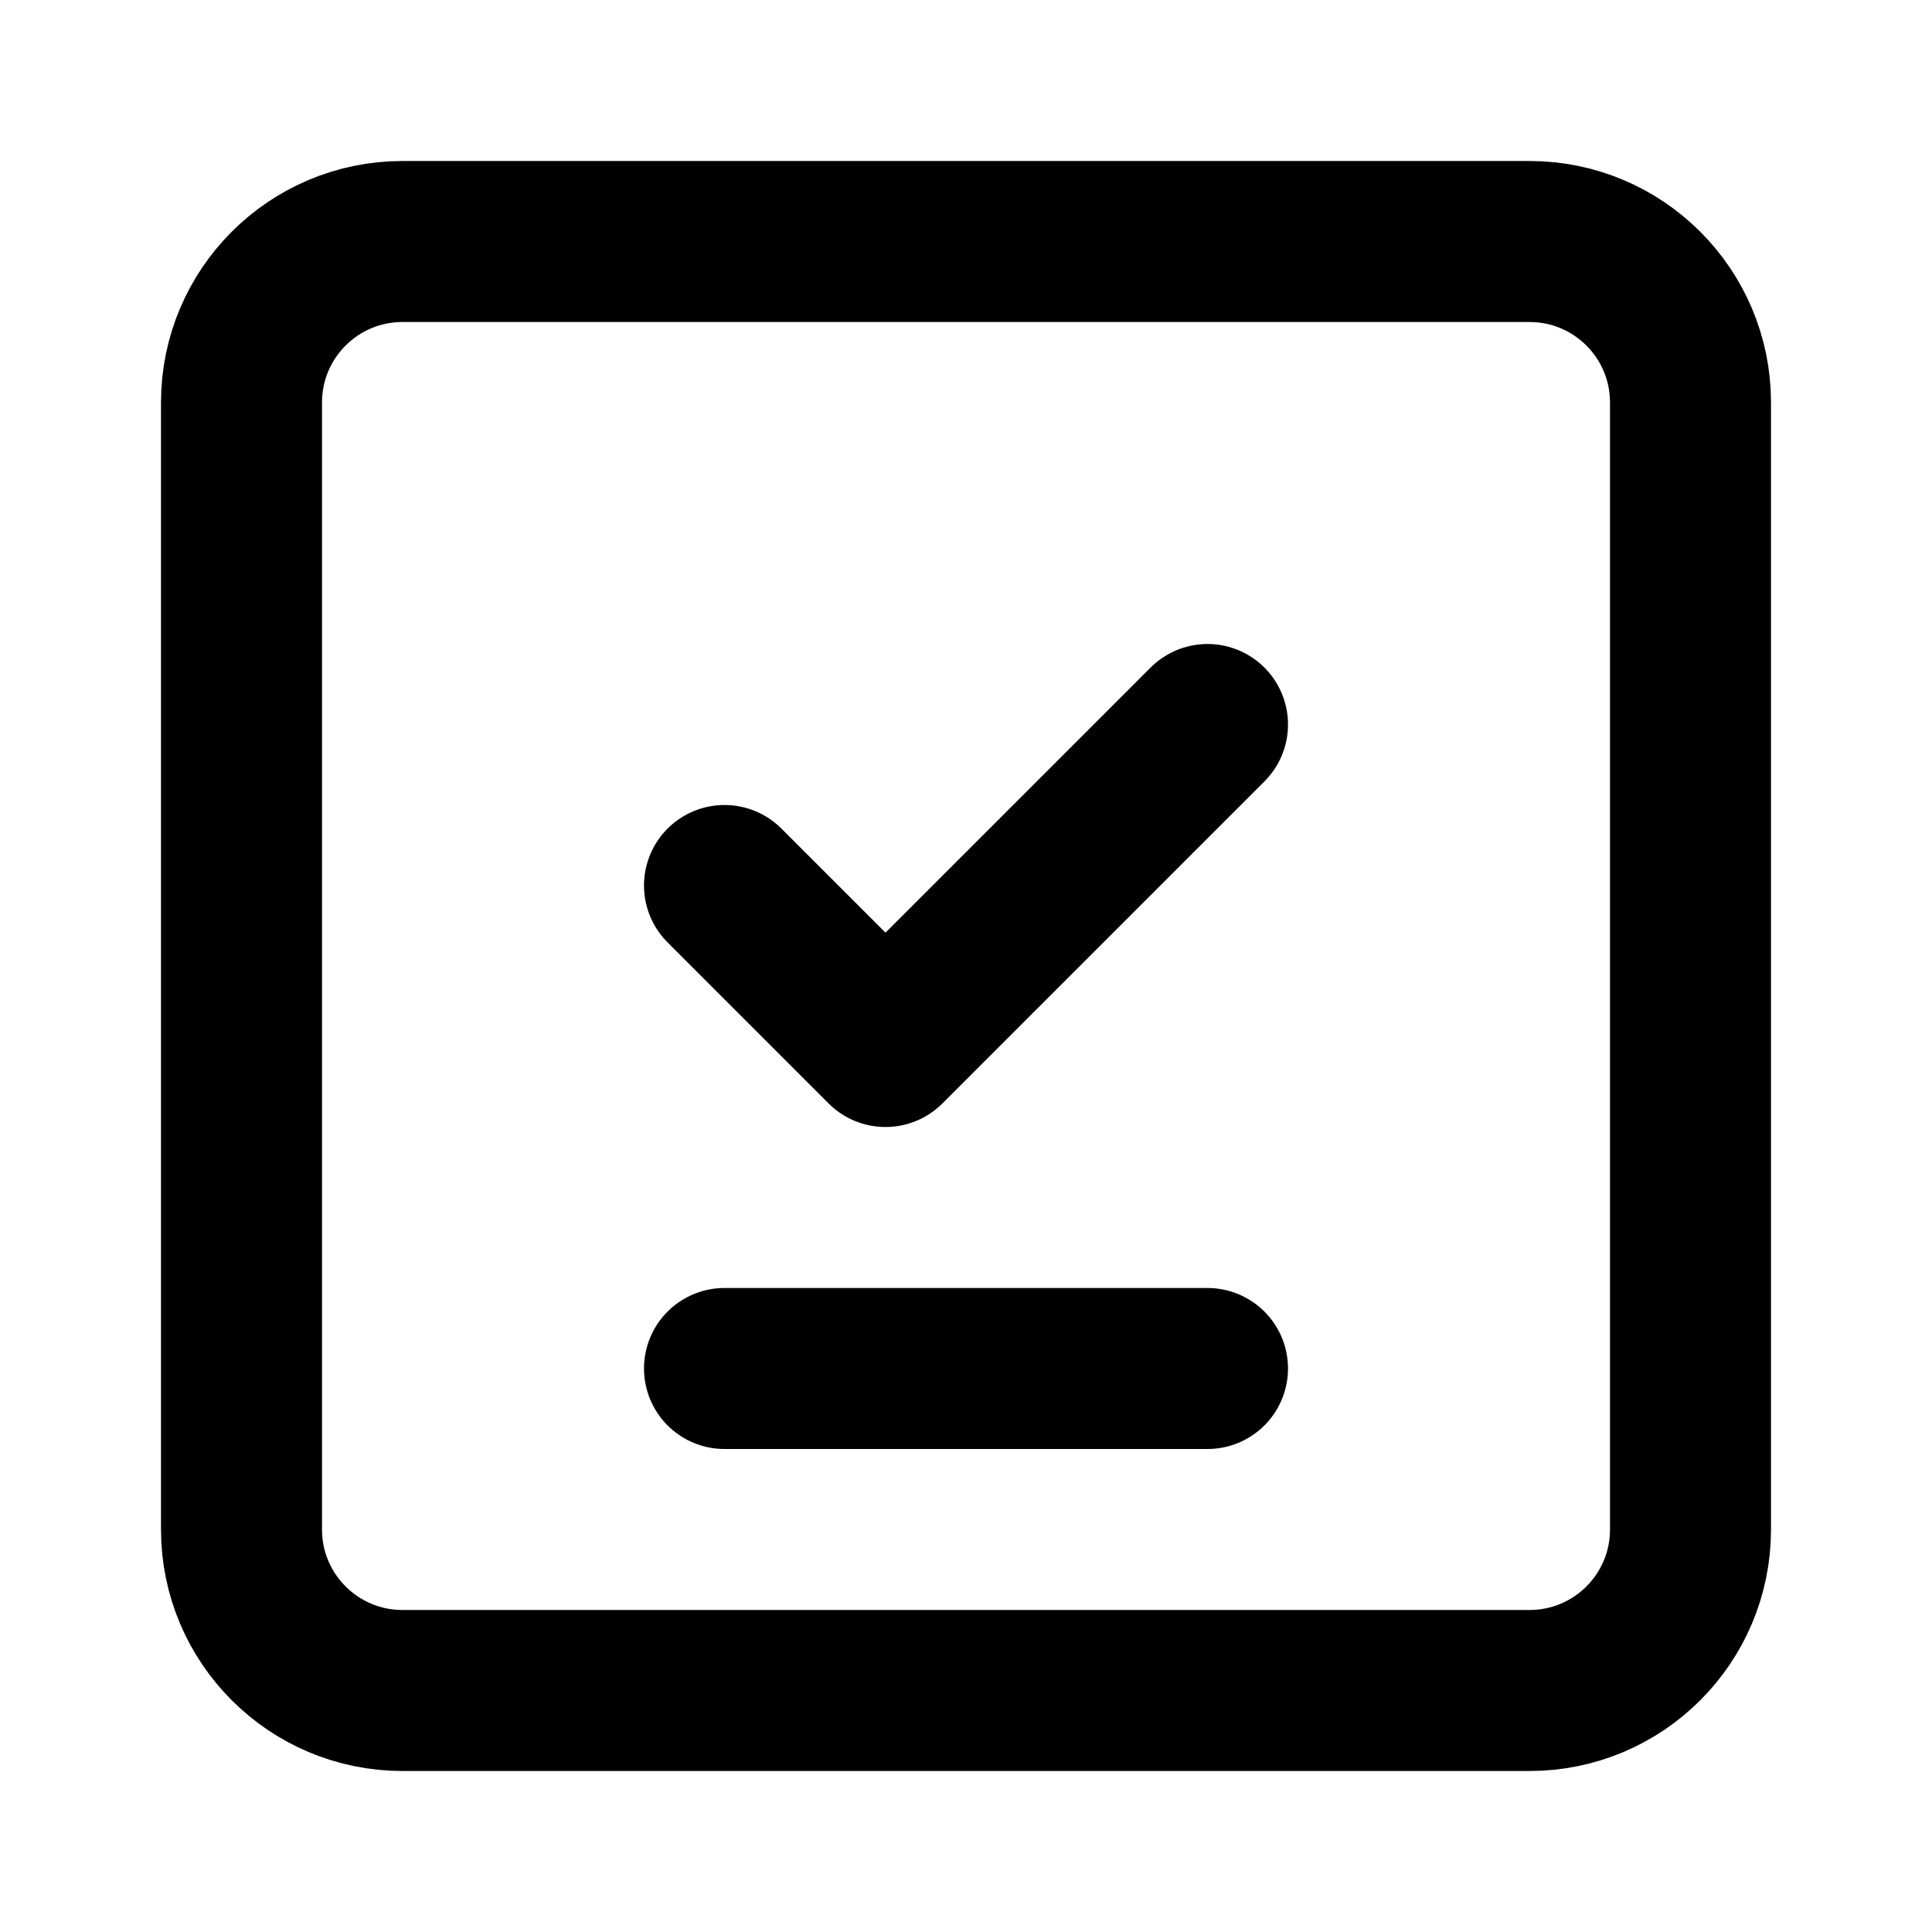
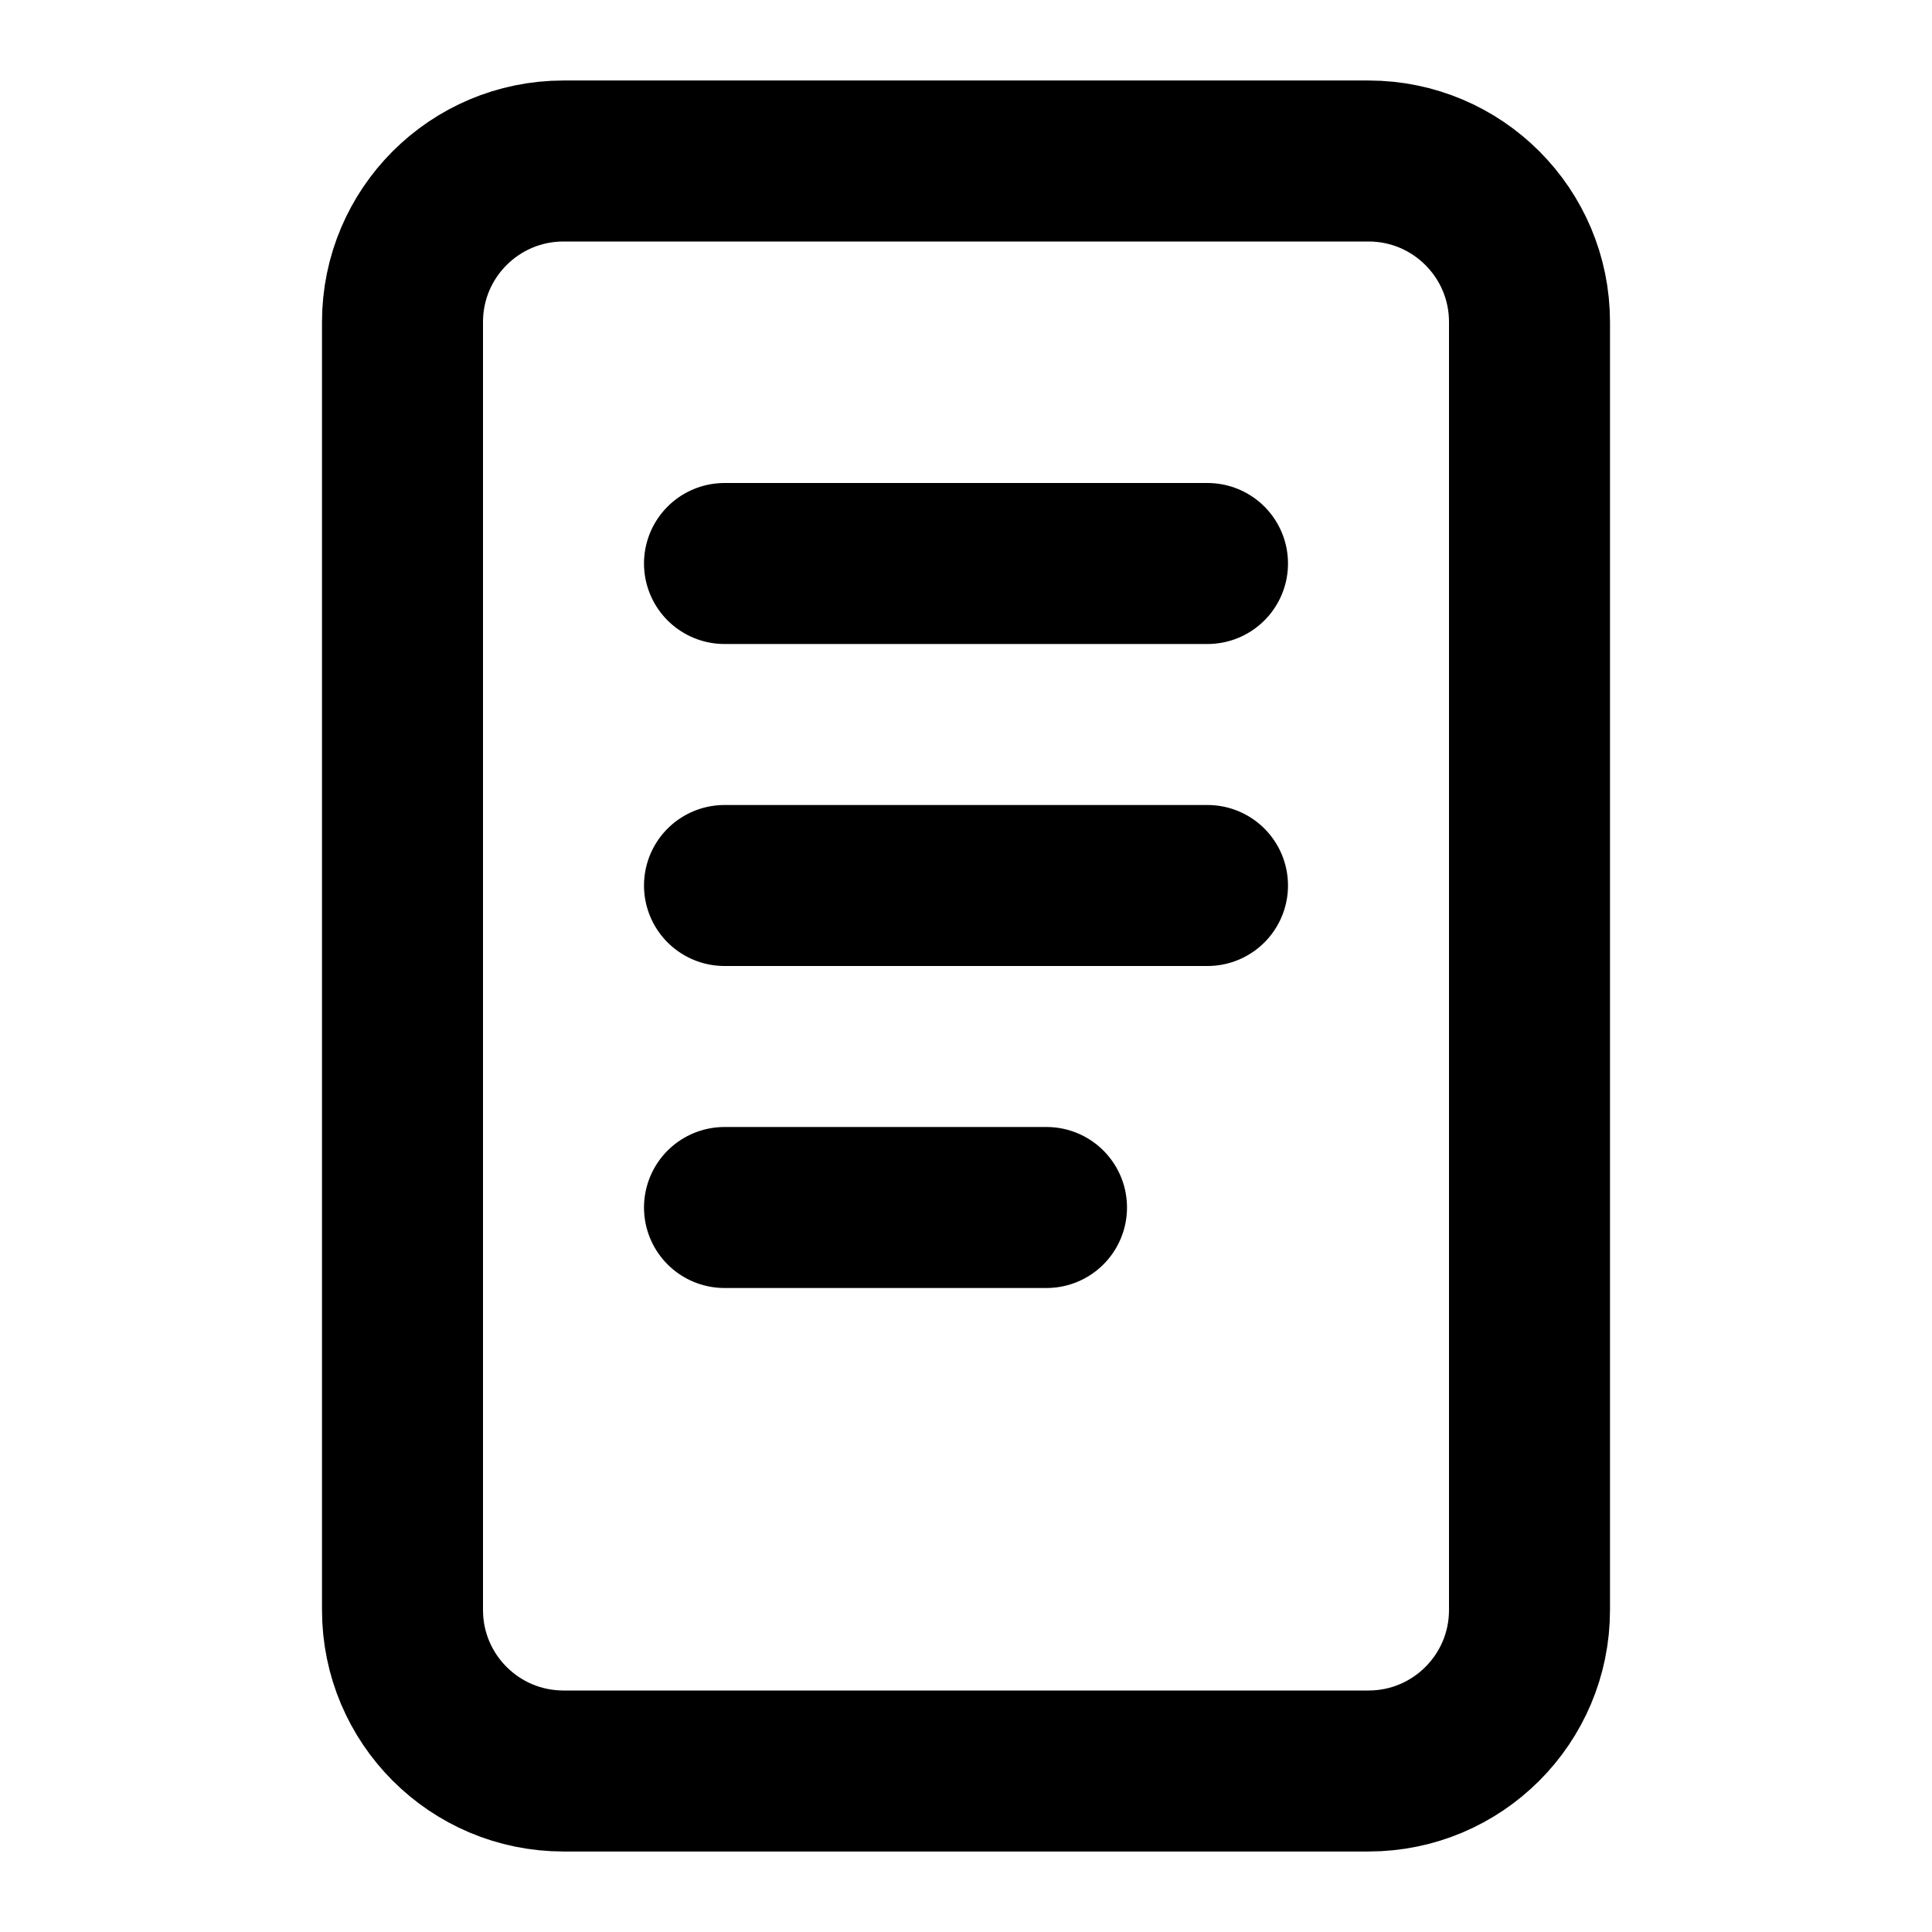
<svg xmlns="http://www.w3.org/2000/svg" viewBox="0 0 24 24" fill="none" stroke="currentColor" stroke-width="2" stroke-linecap="round" stroke-linejoin="round">
-   <rect x="3" y="3" width="18" height="18" rx="2" ry="2" />
-   <path d="M9 11l2 2 4-4" />
-   <line x1="9" y1="17" x2="15" y2="17" />
+   <rect x="5" y="2" width="14" height="20" rx="2" ry="2" />
+   <line x1="9" y1="7" x2="15" y2="7" />
+   <line x1="9" y1="11" x2="15" y2="11" />
+   <line x1="9" y1="15" x2="13" y2="15" />
</svg>
